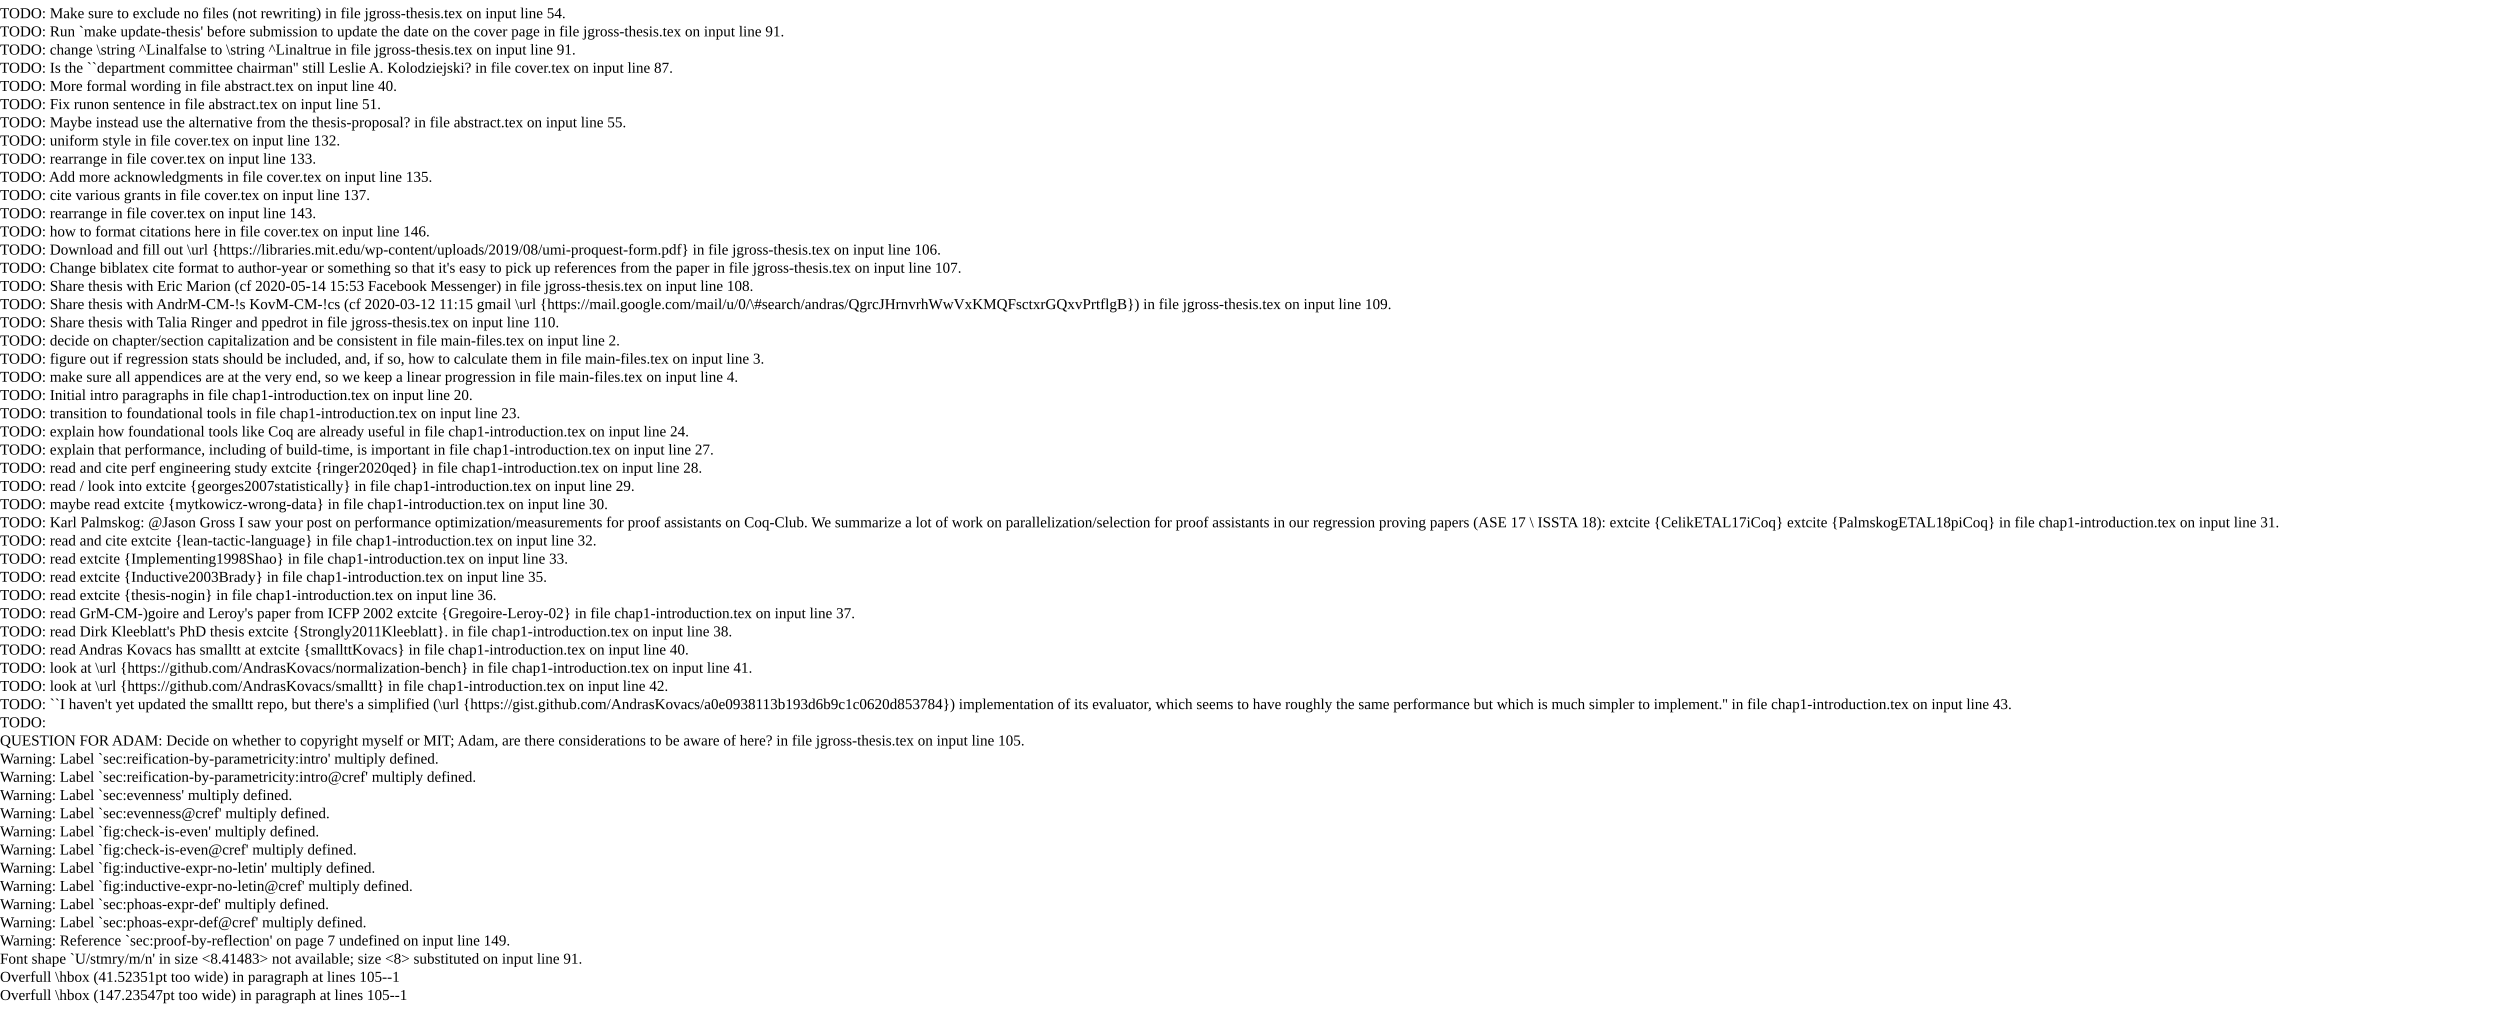
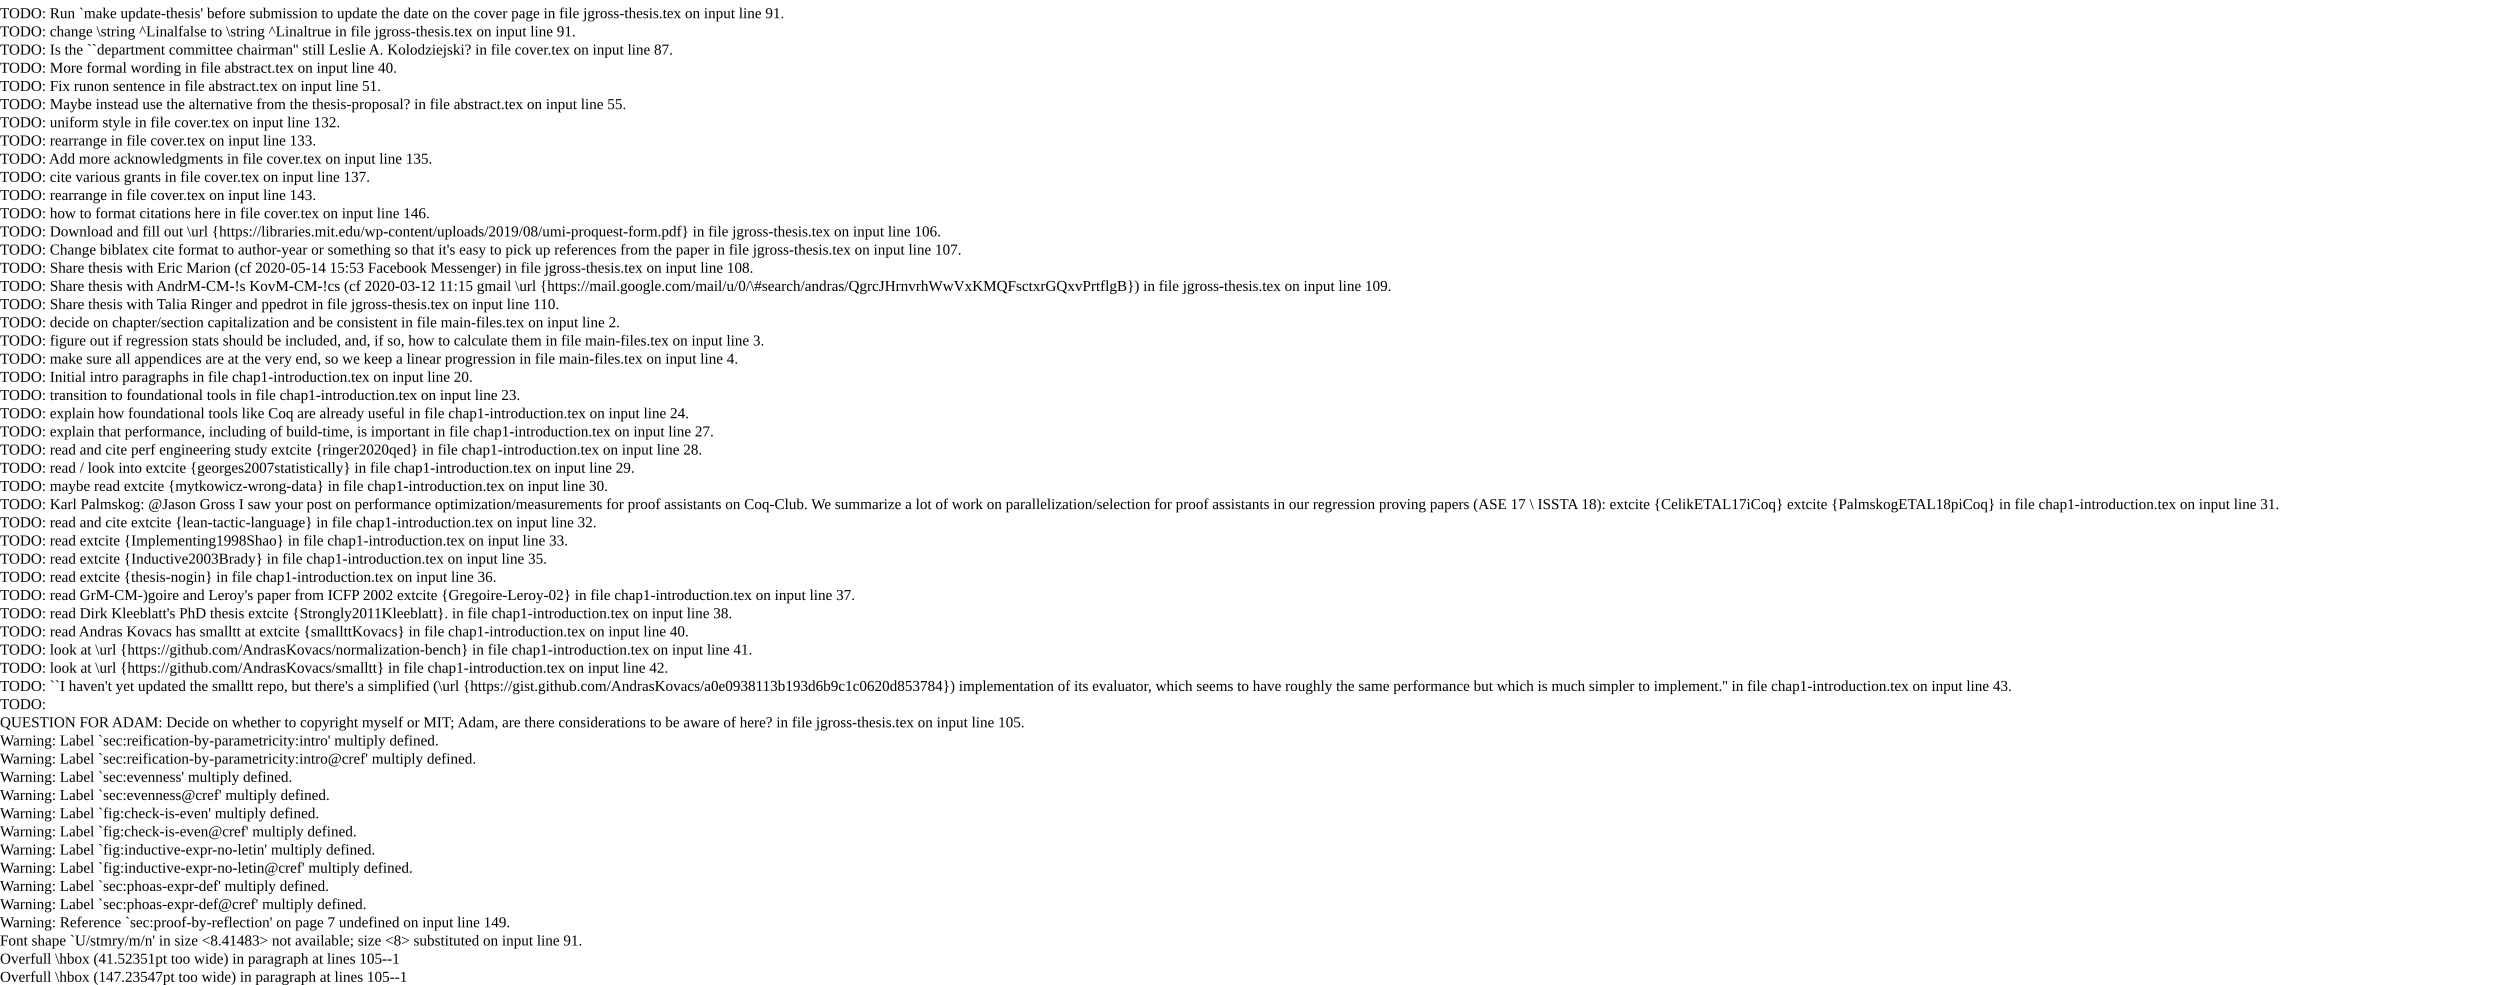
- <svg xmlns="http://www.w3.org/2000/svg" width="165em" height="67em">
+ <svg xmlns="http://www.w3.org/2000/svg" width="165em" height="65em">
  <text x="0" y="0">
-     <tspan x="0" dy="1.2em">TODO: Make sure to exclude no files (not rewriting) in file jgross-thesis.tex on input line 54.</tspan>
    <tspan x="0" dy="1.2em">TODO: Run `make update-thesis' before submission to update the date on the cover page in file jgross-thesis.tex on input line 91.</tspan>
    <tspan x="0" dy="1.2em">TODO: change \string ^Linalfalse to \string ^Linaltrue  in file jgross-thesis.tex on input line 91.</tspan>
    <tspan x="0" dy="1.2em">TODO: Is the ``department committee chairman'' still Leslie A. Kolodziejski? in file cover.tex on input line 87.</tspan>
    <tspan x="0" dy="1.2em">TODO: More formal wording in file abstract.tex on input line 40.</tspan>
    <tspan x="0" dy="1.2em">TODO: Fix runon sentence in file abstract.tex on input line 51.</tspan>
    <tspan x="0" dy="1.2em">TODO: Maybe instead use the alternative from the thesis-proposal? in file abstract.tex on input line 55.</tspan>
    <tspan x="0" dy="1.2em">TODO: uniform style in file cover.tex on input line 132.</tspan>
    <tspan x="0" dy="1.2em">TODO: rearrange in file cover.tex on input line 133.</tspan>
    <tspan x="0" dy="1.2em">TODO: Add more acknowledgments in file cover.tex on input line 135.</tspan>
    <tspan x="0" dy="1.2em">TODO: cite various grants in file cover.tex on input line 137.</tspan>
    <tspan x="0" dy="1.2em">TODO: rearrange in file cover.tex on input line 143.</tspan>
    <tspan x="0" dy="1.2em">TODO: how to format citations here in file cover.tex on input line 146.</tspan>
    <tspan x="0" dy="1.2em">TODO: Download and fill out \url {https://libraries.mit.edu/wp-content/uploads/2019/08/umi-proquest-form.pdf} in file jgross-thesis.tex on input line 106.</tspan>
    <tspan x="0" dy="1.2em">TODO: Change biblatex cite format to author-year or something so that it's easy to pick up references from the paper in file jgross-thesis.tex on input line 107.</tspan>
    <tspan x="0" dy="1.2em">TODO: Share thesis with Eric Marion (cf 2020-05-14 15:53 Facebook Messenger) in file jgross-thesis.tex on input line 108.</tspan>
    <tspan x="0" dy="1.2em">TODO: Share thesis with AndrM-CM-!s KovM-CM-!cs (cf 2020-03-12 11:15 gmail \url {https://mail.google.com/mail/u/0/\#search/andras/QgrcJHrnvrhWwVxKMQFsctxrGQxvPrtflgB}) in file jgross-thesis.tex on input line 109.</tspan>
    <tspan x="0" dy="1.2em">TODO: Share thesis with Talia Ringer and ppedrot in file jgross-thesis.tex on input line 110.</tspan>
    <tspan x="0" dy="1.2em">TODO: decide on chapter/section capitalization and be consistent in file main-files.tex on input line 2.</tspan>
    <tspan x="0" dy="1.2em">TODO: figure out if regression stats should be included, and, if so, how to calculate them in file main-files.tex on input line 3.</tspan>
    <tspan x="0" dy="1.2em">TODO: make sure all appendices are at the very end, so we keep a linear progression in file main-files.tex on input line 4.</tspan>
    <tspan x="0" dy="1.2em">TODO: Initial intro paragraphs in file chap1-introduction.tex on input line 20.</tspan>
    <tspan x="0" dy="1.2em">TODO: transition to foundational tools in file chap1-introduction.tex on input line 23.</tspan>
    <tspan x="0" dy="1.2em">TODO: explain how foundational tools like Coq are already useful in file chap1-introduction.tex on input line 24.</tspan>
    <tspan x="0" dy="1.2em">TODO: explain that performance, including of build-time, is important in file chap1-introduction.tex on input line 27.</tspan>
    <tspan x="0" dy="1.2em">TODO: read and cite perf engineering study 	extcite {ringer2020qed} in file chap1-introduction.tex on input line 28.</tspan>
    <tspan x="0" dy="1.2em">TODO: read / look into 	extcite {georges2007statistically} in file chap1-introduction.tex on input line 29.</tspan>
    <tspan x="0" dy="1.2em">TODO: maybe read 	extcite {mytkowicz-wrong-data} in file chap1-introduction.tex on input line 30.</tspan>
    <tspan x="0" dy="1.2em">TODO: Karl Palmskog: @Jason Gross I saw your post on performance optimization/measurements for proof assistants on Coq-Club. We summarize a lot of work on parallelization/selection for proof assistants in our regression proving papers (ASE 17 \ ISSTA 18): 	extcite {CelikETAL17iCoq} 	extcite {PalmskogETAL18piCoq} in file chap1-introduction.tex on input line 31.</tspan>
    <tspan x="0" dy="1.2em">TODO: read and cite 	extcite {lean-tactic-language} in file chap1-introduction.tex on input line 32.</tspan>
    <tspan x="0" dy="1.2em">TODO: read 	extcite {Implementing1998Shao} in file chap1-introduction.tex on input line 33.</tspan>
    <tspan x="0" dy="1.2em">TODO: read 	extcite {Inductive2003Brady} in file chap1-introduction.tex on input line 35.</tspan>
    <tspan x="0" dy="1.2em">TODO: read 	extcite {thesis-nogin} in file chap1-introduction.tex on input line 36.</tspan>
    <tspan x="0" dy="1.2em">TODO: read GrM-CM-)goire and Leroy's paper from ICFP 2002 	extcite {Gregoire-Leroy-02} in file chap1-introduction.tex on input line 37.</tspan>
    <tspan x="0" dy="1.2em">TODO: read Dirk Kleeblatt's PhD thesis 	extcite {Strongly2011Kleeblatt}. in file chap1-introduction.tex on input line 38.</tspan>
    <tspan x="0" dy="1.2em">TODO: read Andras Kovacs has smalltt at 	extcite {smallttKovacs} in file chap1-introduction.tex on input line 40.</tspan>
    <tspan x="0" dy="1.2em">TODO: look at \url {https://github.com/AndrasKovacs/normalization-bench} in file chap1-introduction.tex on input line 41.</tspan>
    <tspan x="0" dy="1.2em">TODO: look at \url {https://github.com/AndrasKovacs/smalltt} in file chap1-introduction.tex on input line 42.</tspan>
    <tspan x="0" dy="1.2em">TODO: ``I haven't yet updated the smalltt repo, but there's a simplified (\url {https://gist.github.com/AndrasKovacs/a0e0938113b193d6b9c1c0620d853784}) implementation of its evaluator, which seems to have roughly the same performance but which is much simpler to implement.'' in file chap1-introduction.tex on input line 43.</tspan>
    <tspan x="0" dy="1.2em">TODO: </tspan>
    <tspan x="0" dy="1.2em">QUESTION FOR ADAM: Decide on whether to copyright myself or MIT; Adam, are there considerations to be aware of here? in file jgross-thesis.tex on input line 105.</tspan>
    <tspan x="0" dy="1.2em">Warning: Label `sec:reification-by-parametricity:intro' multiply defined.</tspan>
    <tspan x="0" dy="1.2em">Warning: Label `sec:reification-by-parametricity:intro@cref' multiply defined.</tspan>
    <tspan x="0" dy="1.2em">Warning: Label `sec:evenness' multiply defined.</tspan>
    <tspan x="0" dy="1.2em">Warning: Label `sec:evenness@cref' multiply defined.</tspan>
    <tspan x="0" dy="1.2em">Warning: Label `fig:check-is-even' multiply defined.</tspan>
    <tspan x="0" dy="1.2em">Warning: Label `fig:check-is-even@cref' multiply defined.</tspan>
    <tspan x="0" dy="1.2em">Warning: Label `fig:inductive-expr-no-letin' multiply defined.</tspan>
    <tspan x="0" dy="1.2em">Warning: Label `fig:inductive-expr-no-letin@cref' multiply defined.</tspan>
    <tspan x="0" dy="1.2em">Warning: Label `sec:phoas-expr-def' multiply defined.</tspan>
    <tspan x="0" dy="1.2em">Warning: Label `sec:phoas-expr-def@cref' multiply defined.</tspan>
    <tspan x="0" dy="1.2em">Warning: Reference `sec:proof-by-reflection' on page 7 undefined on input line 149.</tspan>
    <tspan x="0" dy="1.2em">Font shape `U/stmry/m/n' in size &lt;8.41483&gt; not available; size &lt;8&gt; substituted on input line 91.</tspan>
    <tspan x="0" dy="1.2em">Overfull \hbox (41.52351pt too wide) in paragraph at lines 105--1</tspan>
    <tspan x="0" dy="1.2em">Overfull \hbox (147.23547pt too wide) in paragraph at lines 105--1</tspan>
  </text>
</svg>
